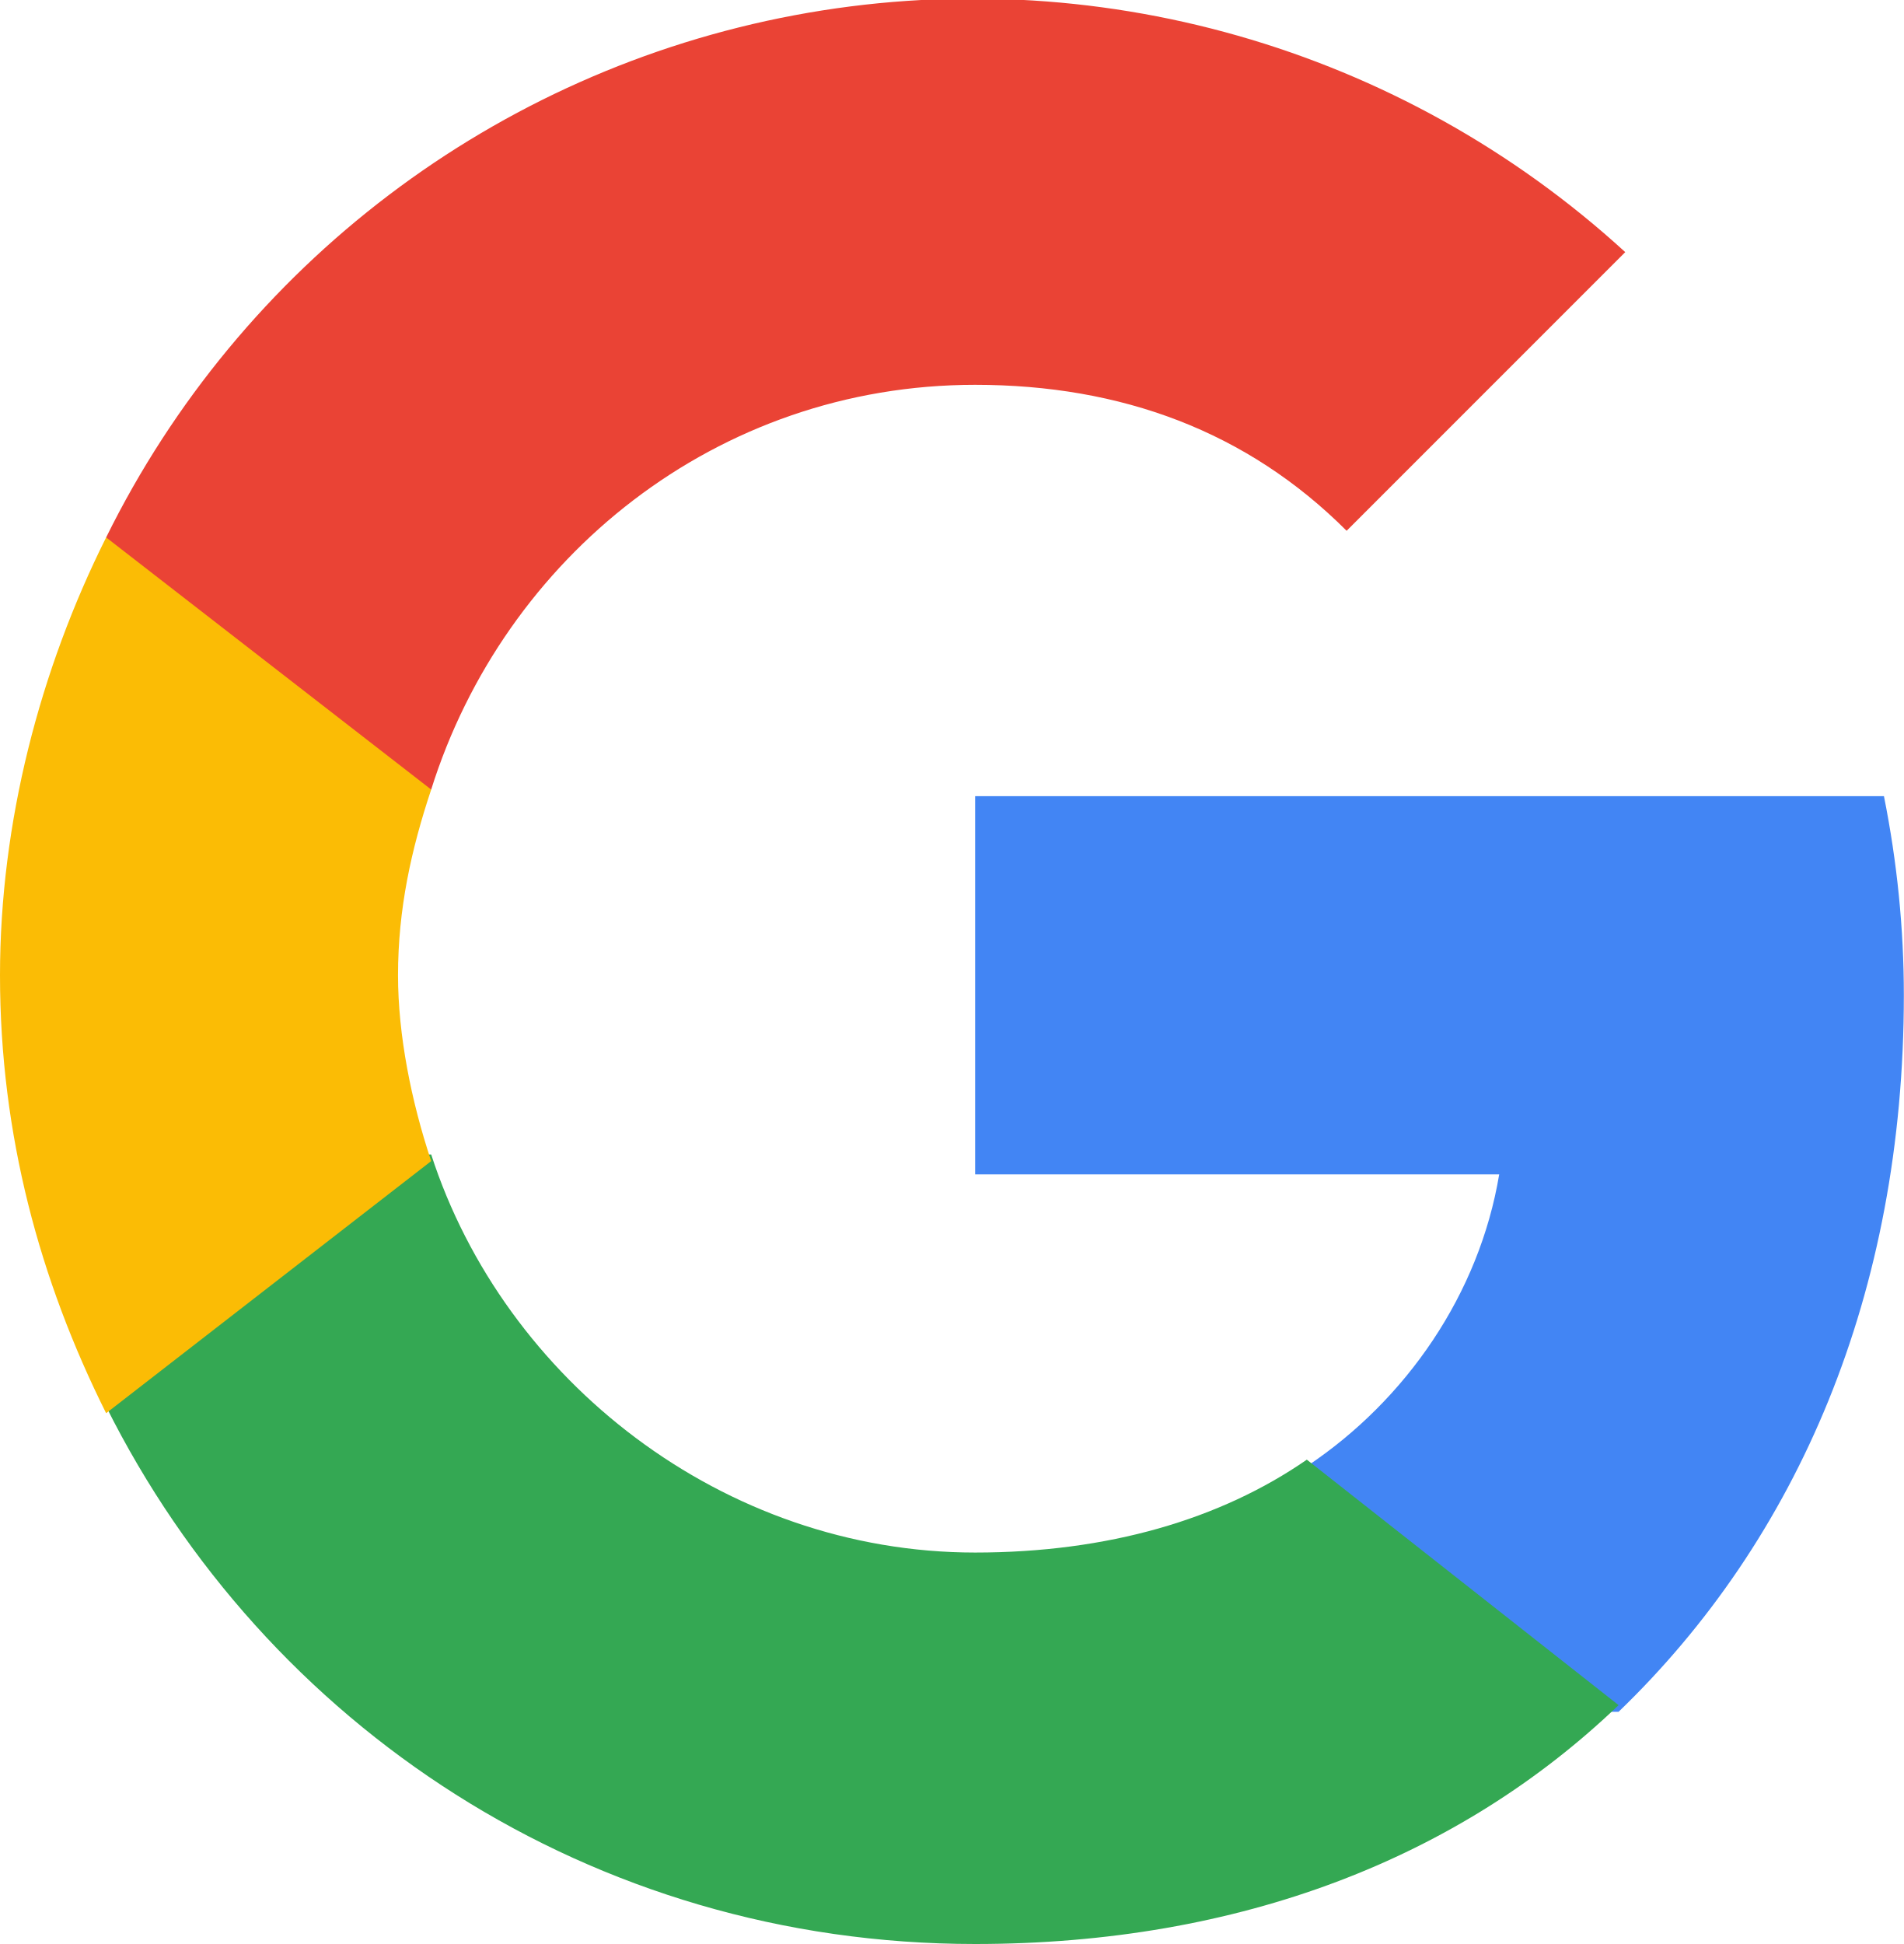
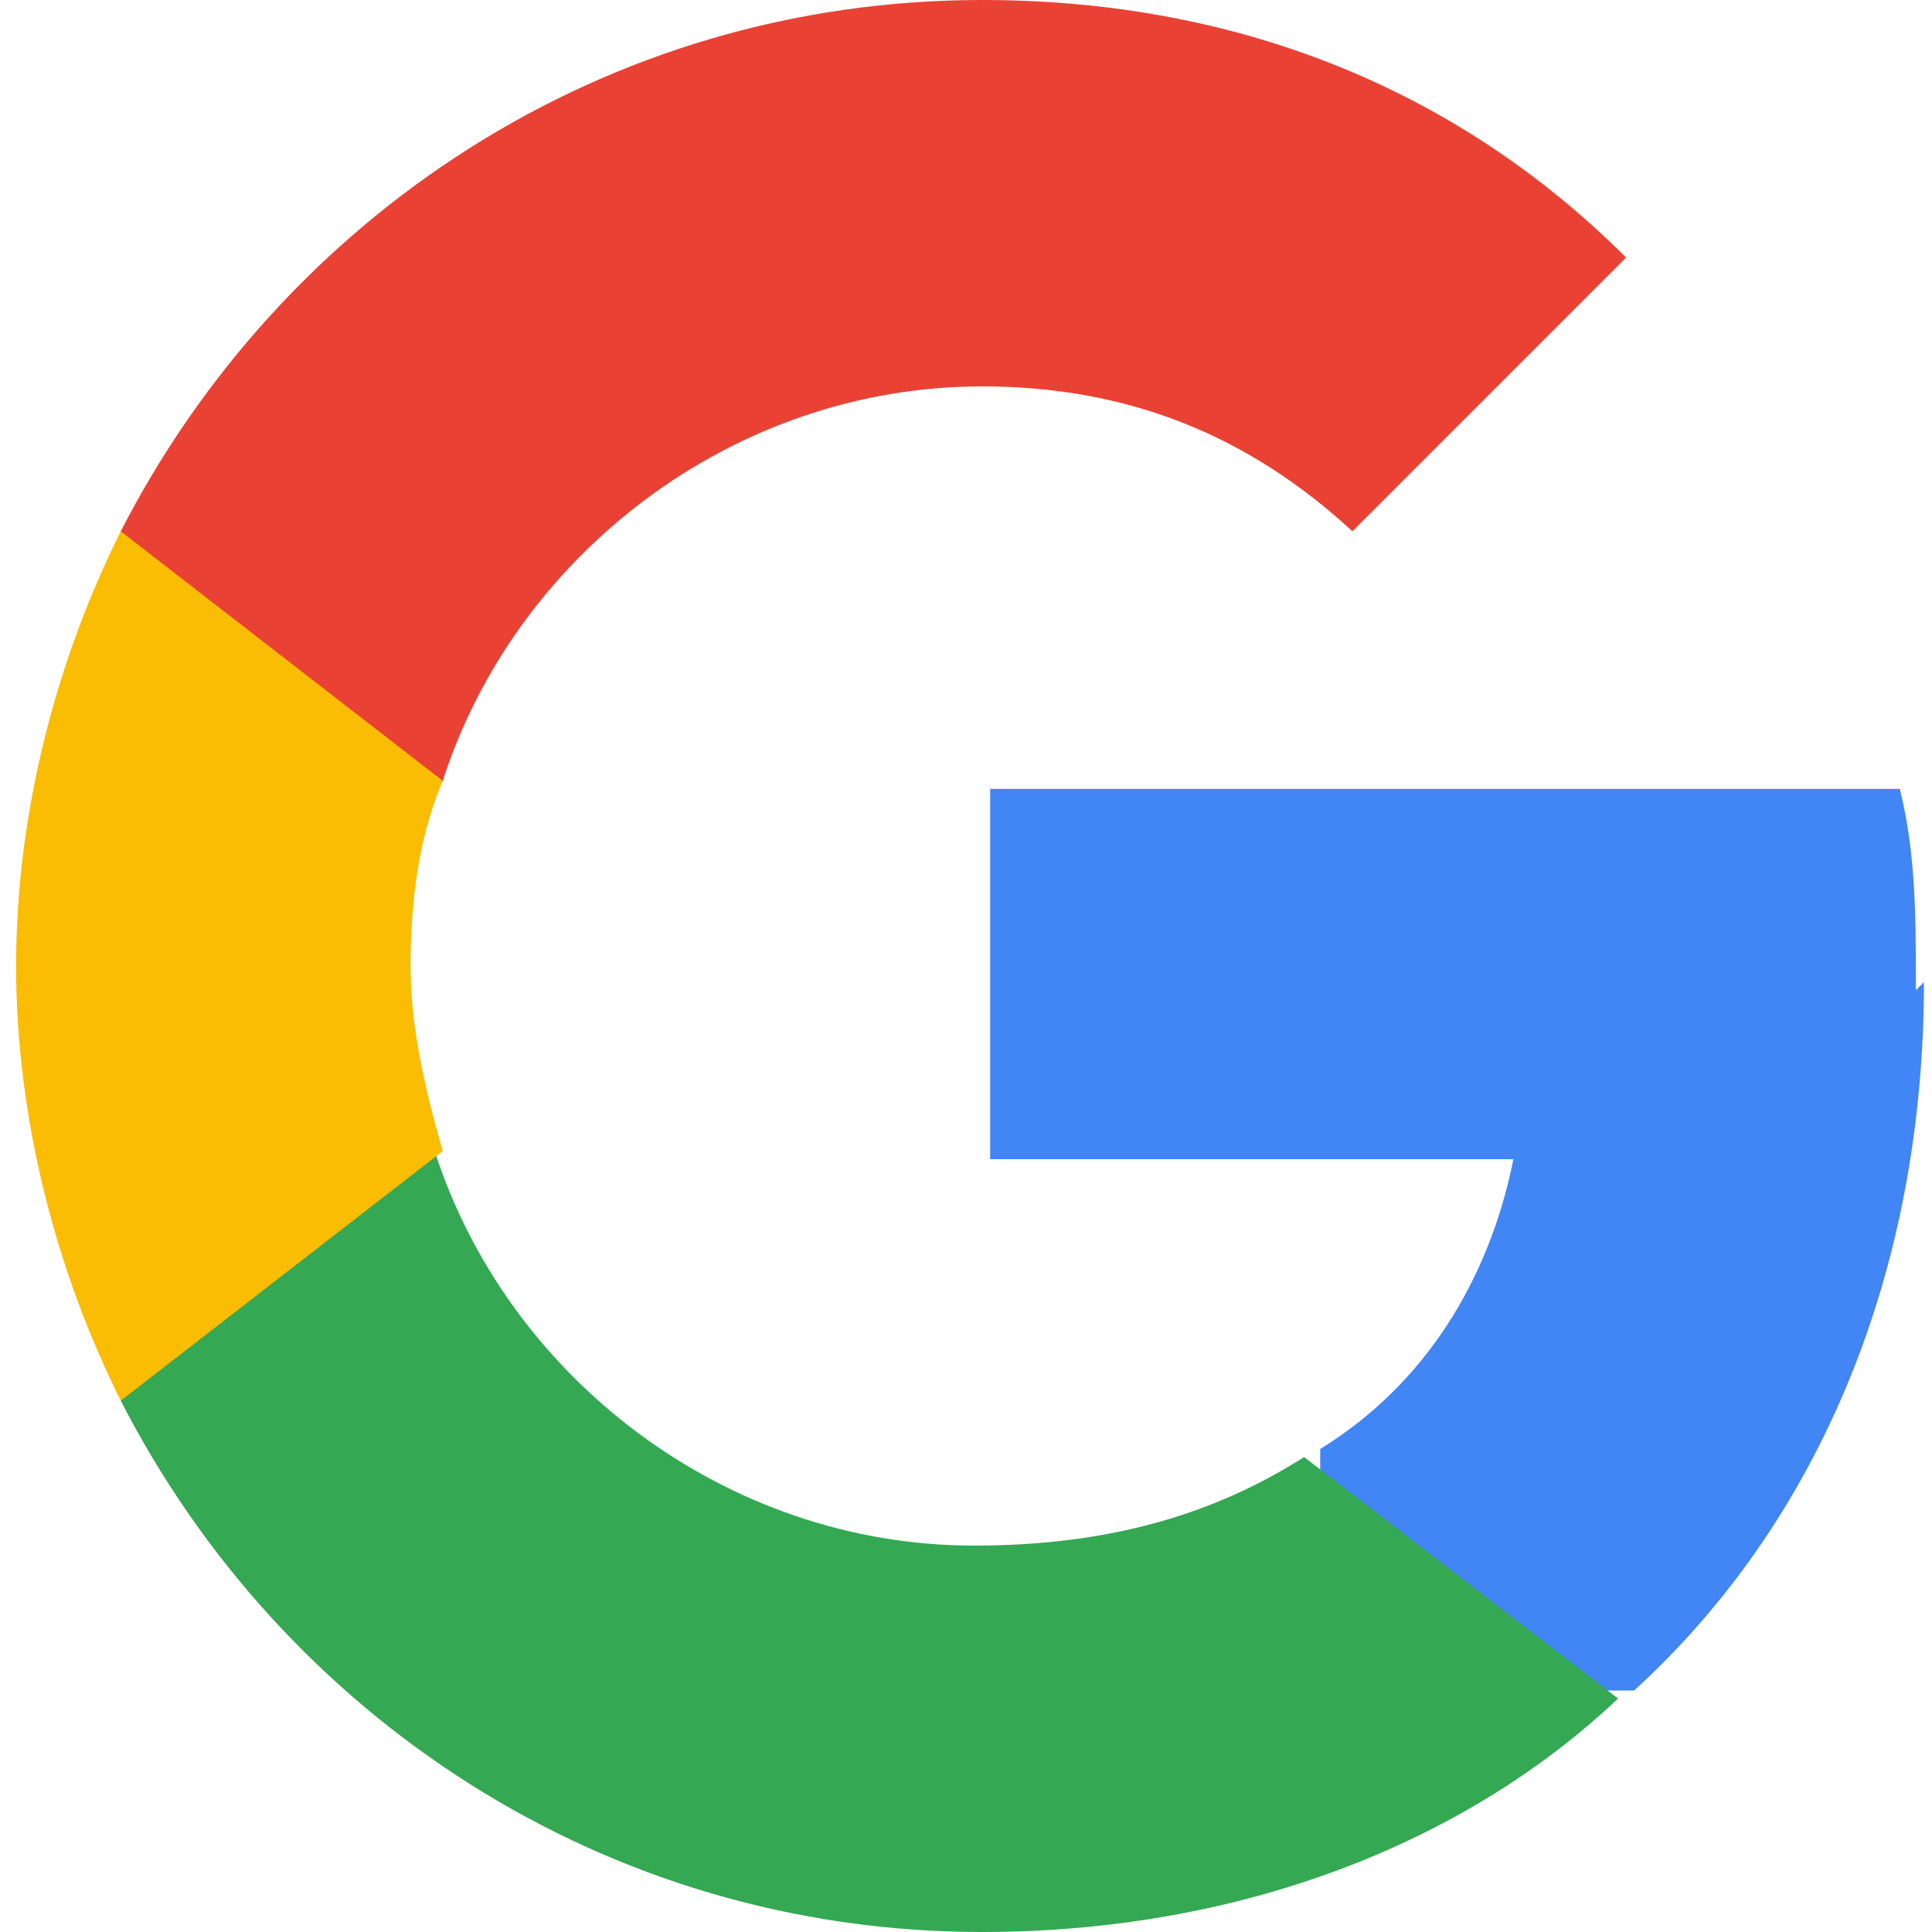
- <svg xmlns="http://www.w3.org/2000/svg" viewBox="0 0 28.7 29.3">
-   <path d="M28.7 15c0-1-.1-2-.3-3H14.7v5.7h7.9c-.3 1.8-1.4 3.4-2.9 4.4v3.7h4.7c2.7-2.6 4.3-6.3 4.3-10.8z" fill="#4285F4" />
-   <path d="M14.7 29.3c4 0 7.3-1.3 9.7-3.6L19.7 22c-1.3.9-3 1.4-5 1.4-3.8 0-7.1-2.6-8.2-6H1.6v3.8C4 26 8.9 29.3 14.7 29.3z" fill="#34A853" />
-   <path d="M6.5 17.5c-.3-.9-.5-1.9-.5-2.8 0-1 .2-1.9.5-2.8V8.1H1.6c-1 2-1.6 4.3-1.6 6.6 0 2.4.6 4.6 1.6 6.6l4.9-3.8z" fill="#FBBC05" />
-   <path d="M14.7 5.8c2.2 0 4.1.7 5.6 2.2l4.2-4.2A14.57 14.57 0 0 0 1.6 8.1l4.9 3.8c1.1-3.5 4.3-6.1 8.2-6.1z" fill="#EA4335" />
+ <svg xmlns="http://www.w3.org/2000/svg" viewBox="0 0 24 24">
+   <path fill="#4285f4" d="M23.8 12.3c0-.9 0-1.7-.2-2.5H12.3v4.6h6.5c-.3 1.5-1.1 2.8-2.4 3.6v3h3.9c2.3-2.1 3.6-5.2 3.6-8.8Z" />
+   <path fill="#34a853" d="M12.2 24c3.2 0 6-1.1 7.9-2.9l-3.9-3c-1.1.7-2.4 1.1-4.1 1.1-3.1 0-5.8-2.1-6.7-4.9H1.5v3.1c2 3.9 6 6.6 10.7 6.6Z" />
+   <path fill="#fbbc04" d="M5.5 14.3c-.2-.7-.4-1.5-.4-2.3s.1-1.6.4-2.3V6.6h-4C.7 8.2.2 10.1.2 12s.5 3.8 1.3 5.4l4-3.1Z" />
+   <path fill="#e94235" d="M12.2 4.8c1.8 0 3.3.6 4.6 1.8l3.4-3.4c-2-2-4.7-3.2-8-3.2C7.5 0 3.5 2.7 1.5 6.6l4 3.1c.9-2.8 3.6-4.9 6.7-4.9Z" />
</svg>
